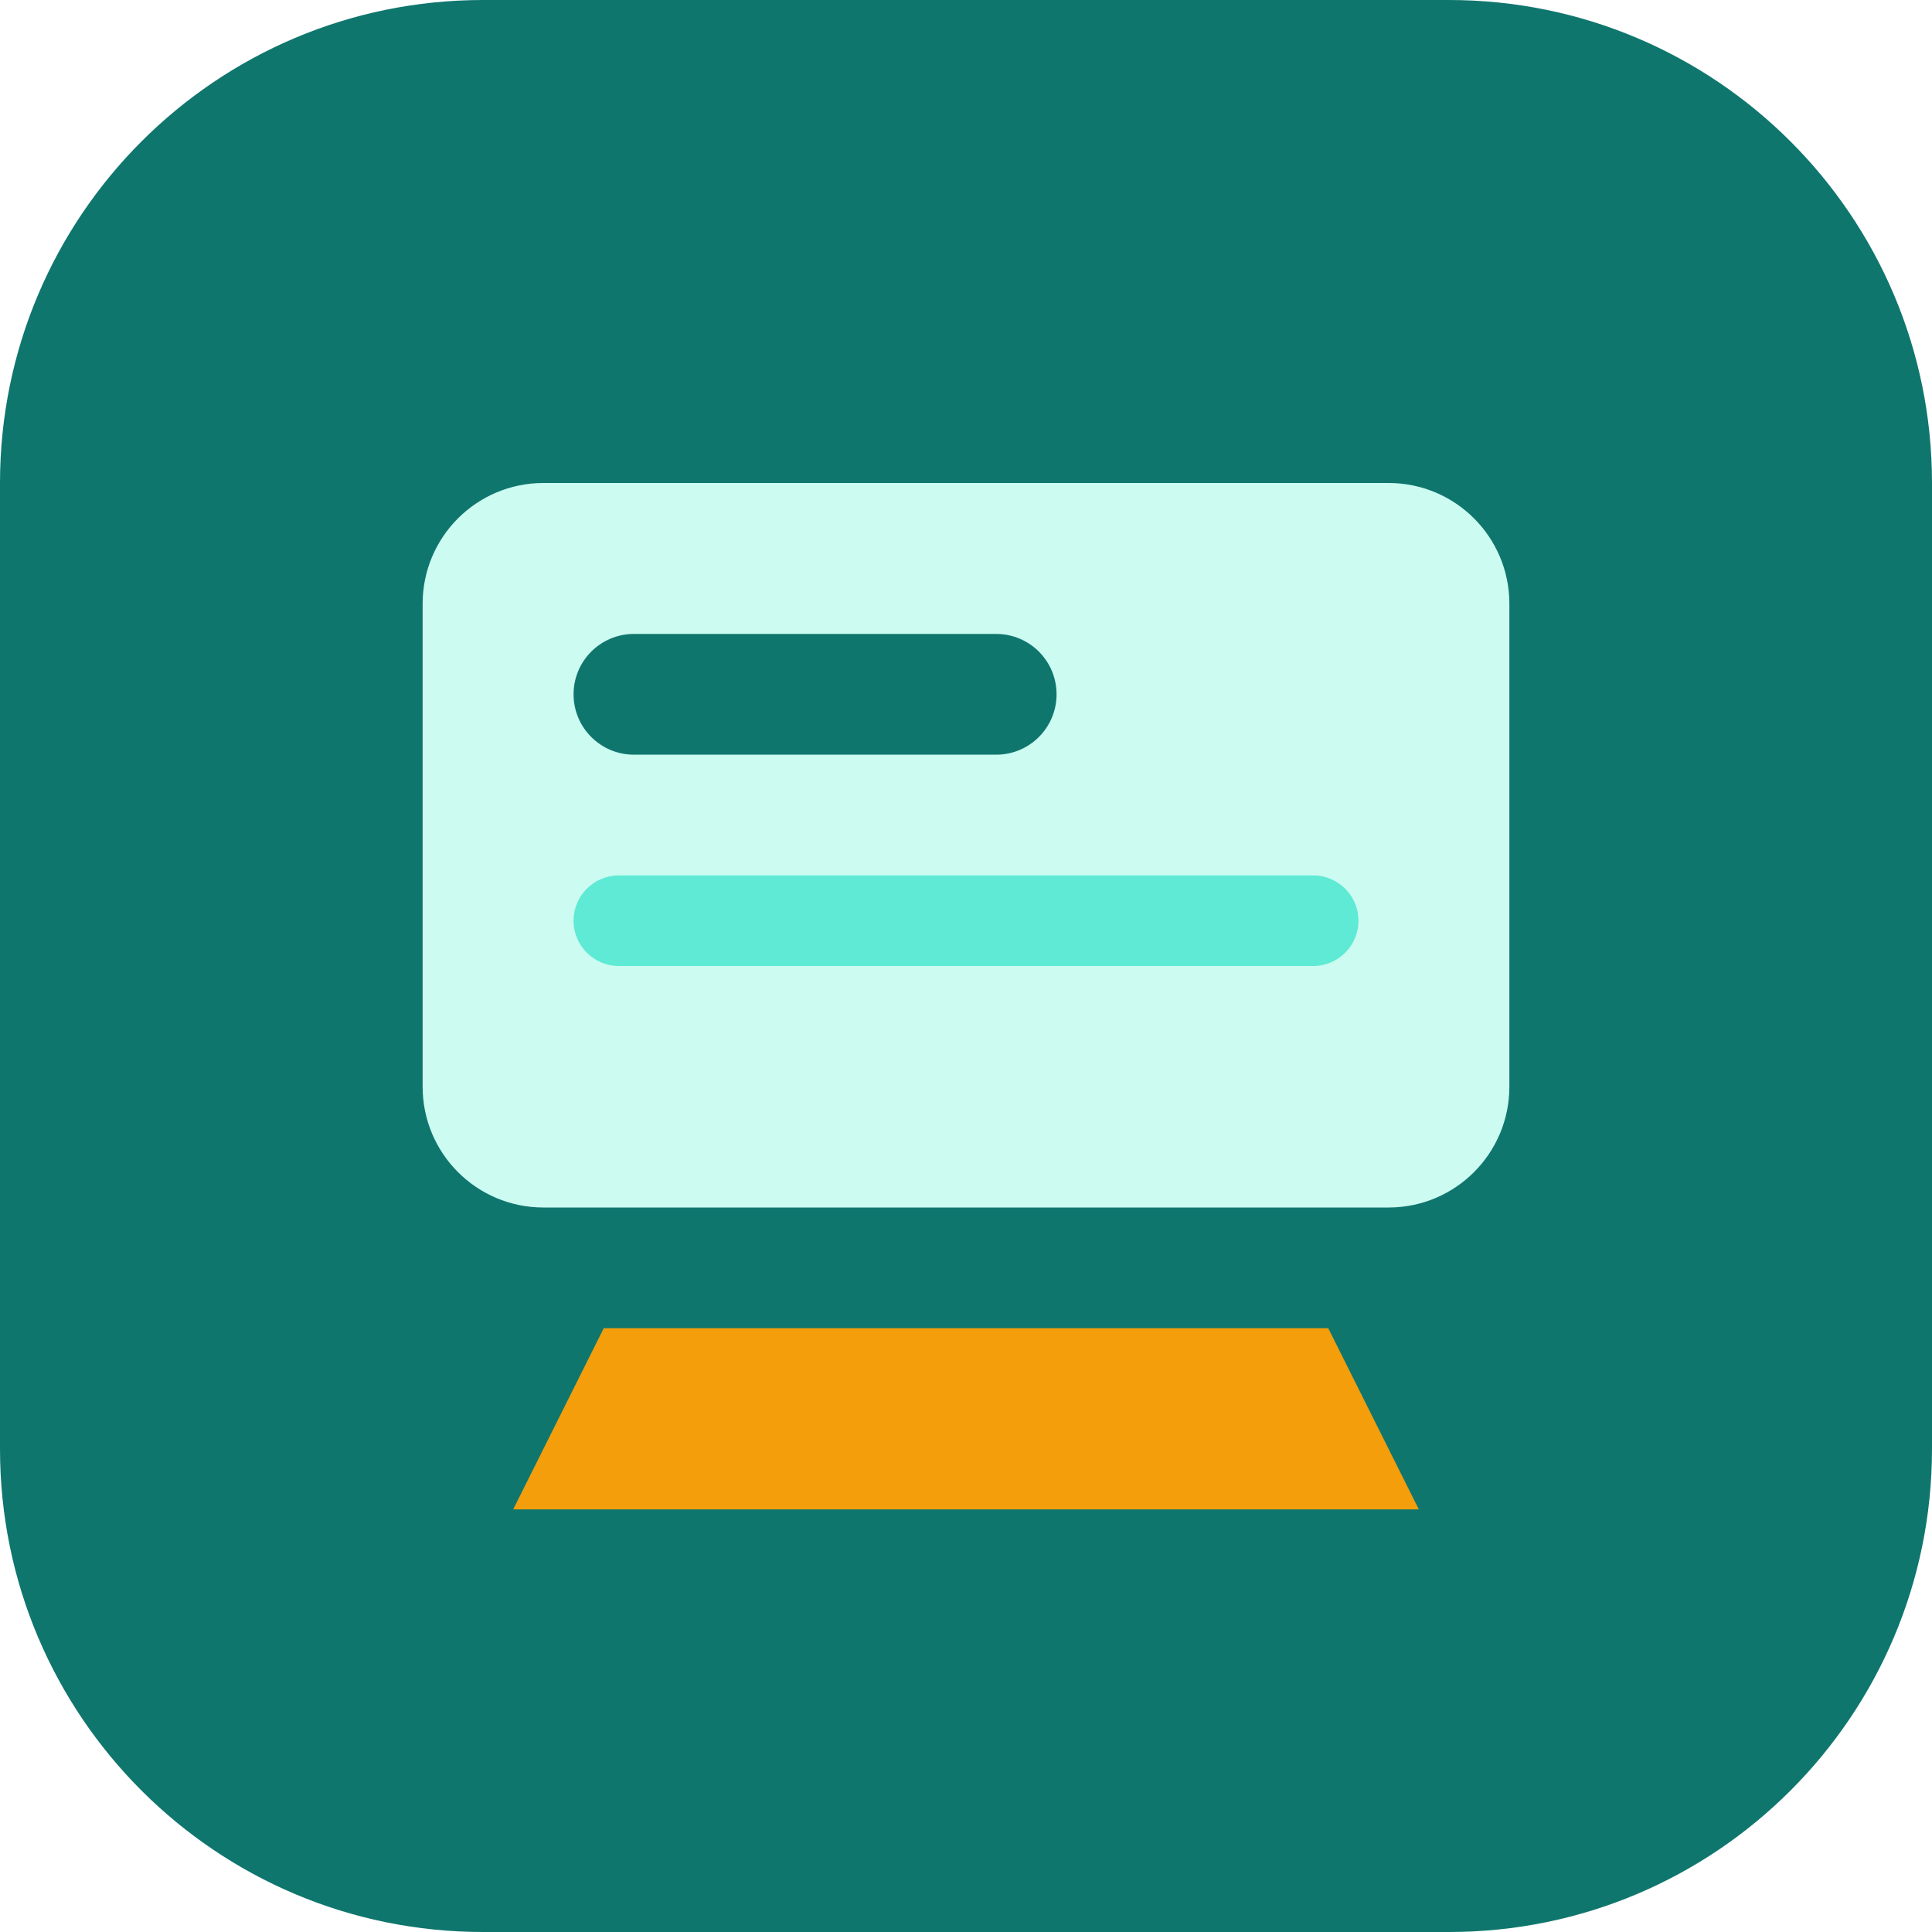
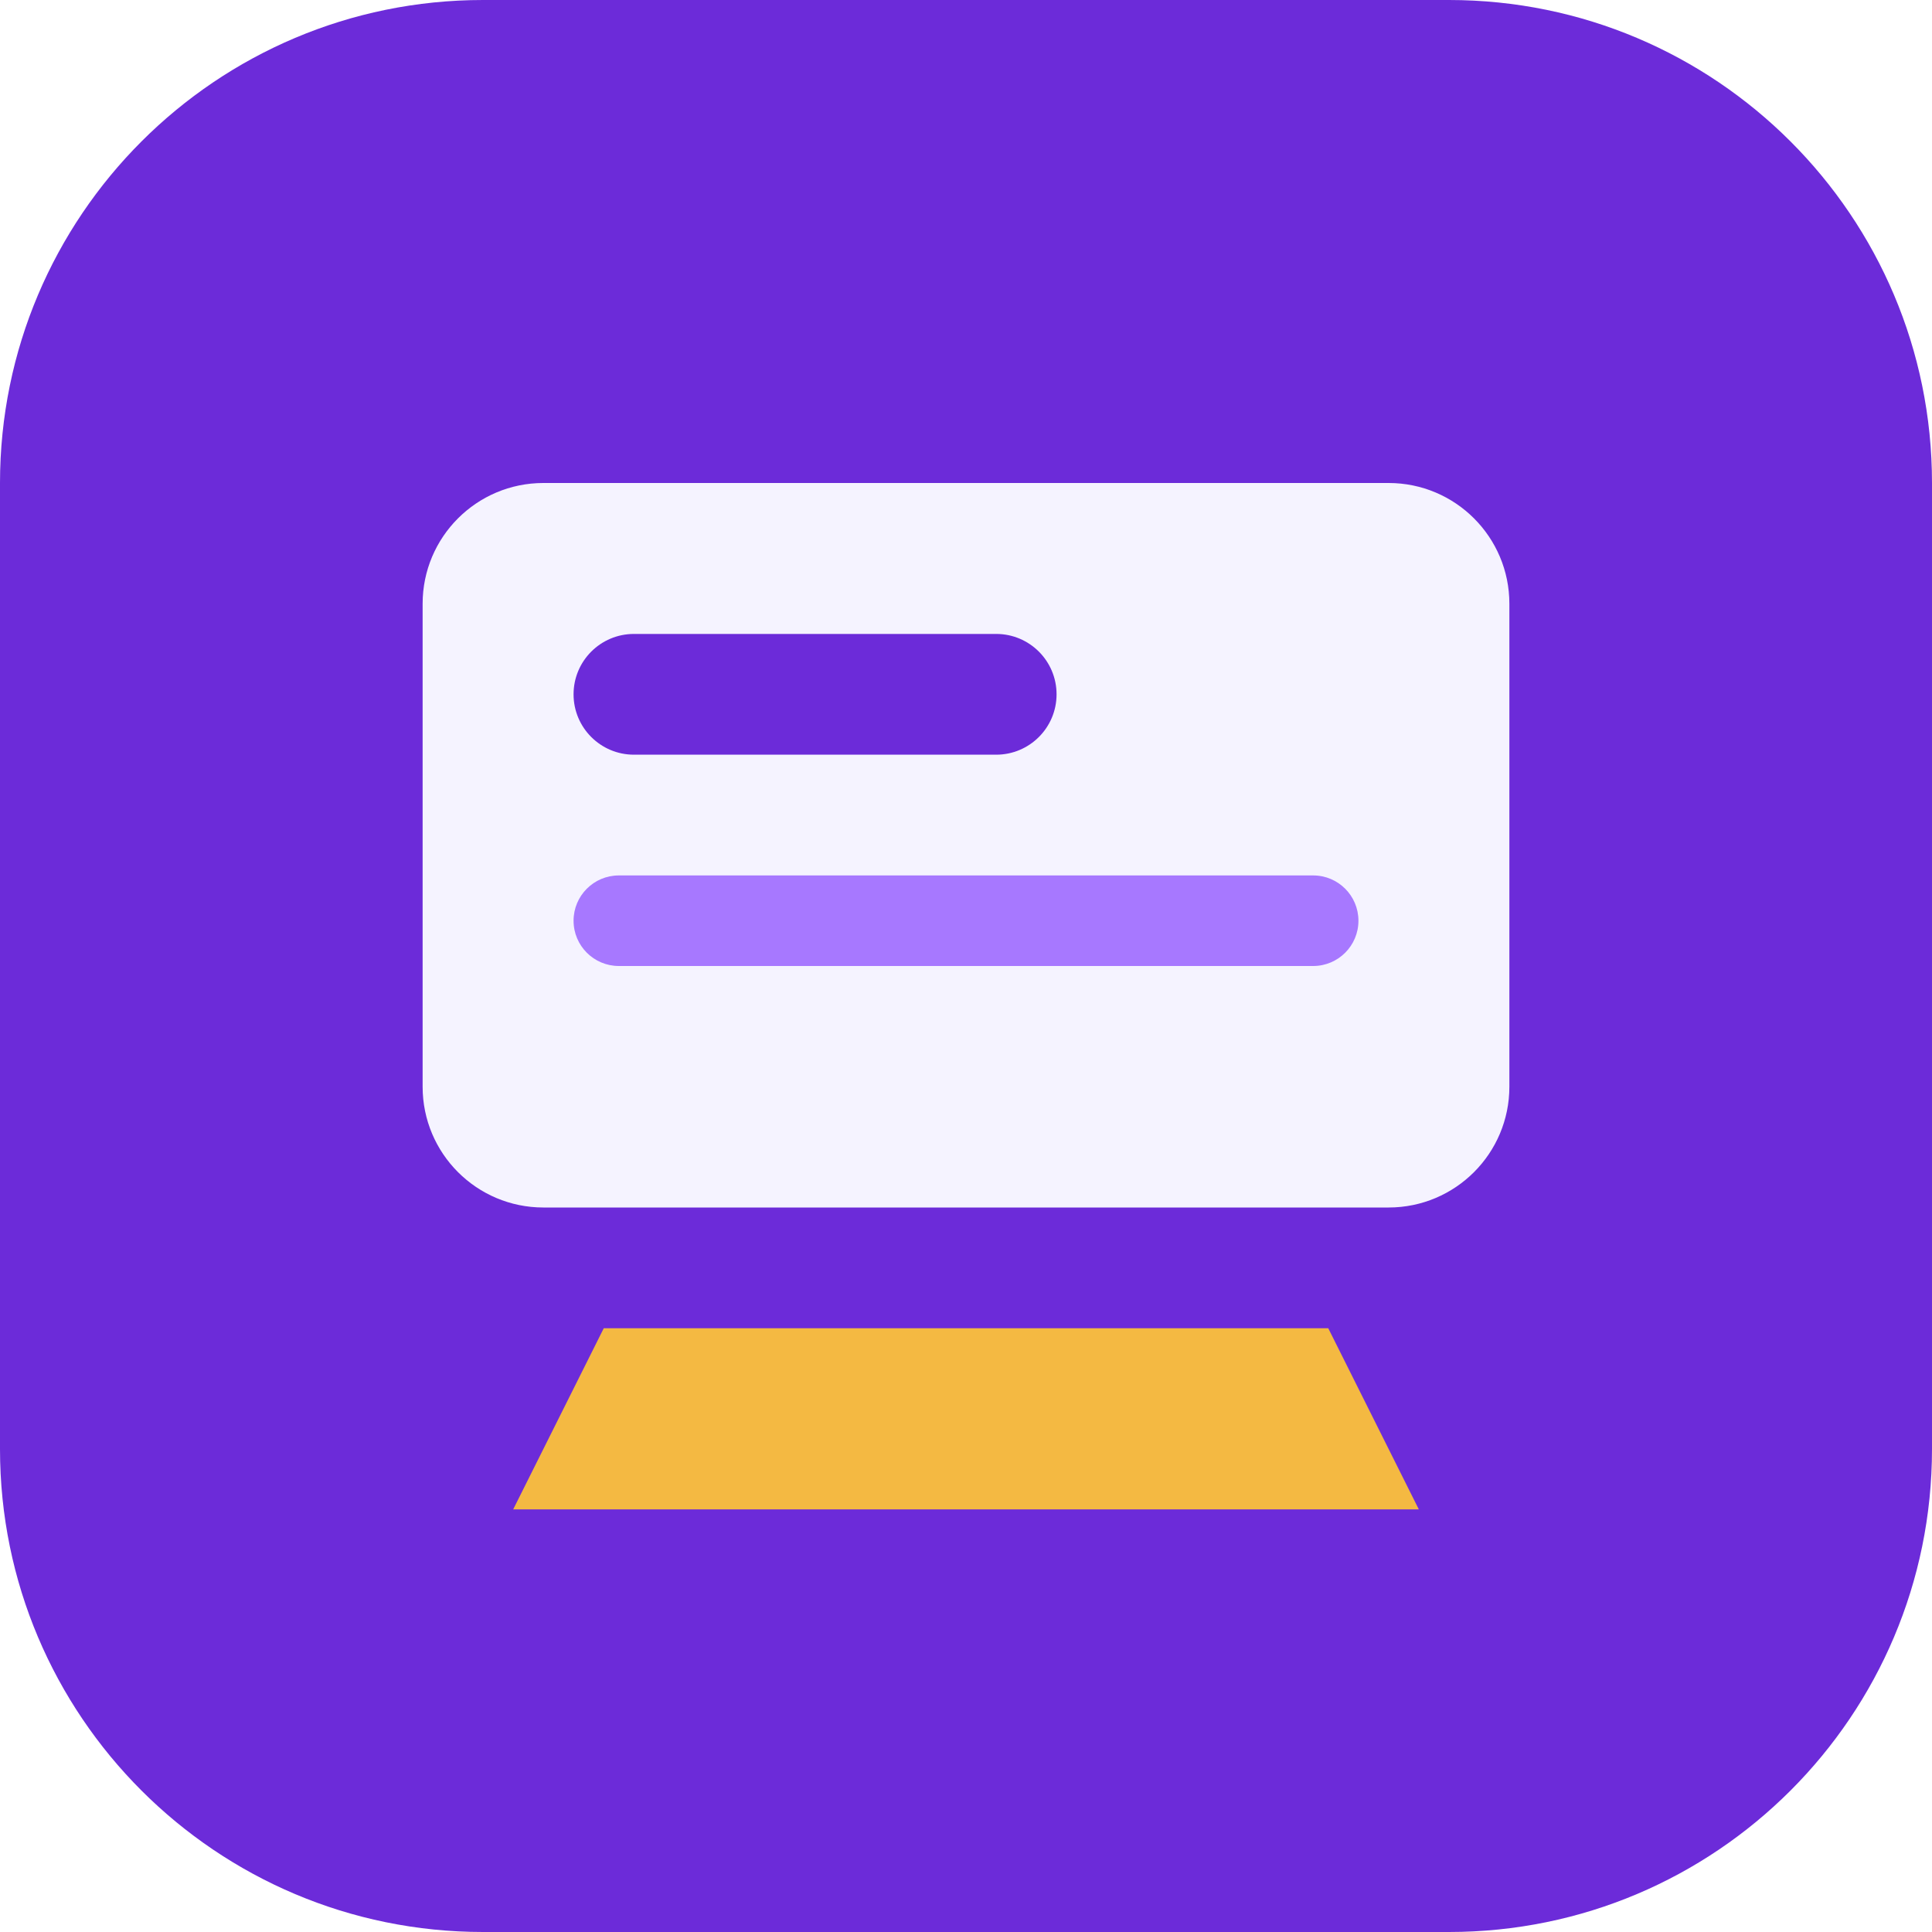
<svg xmlns="http://www.w3.org/2000/svg" viewBox="0 0 64 64">
-   <rect width="64" height="64" rx="16" fill="#0f766e" />
-   <rect x="14" y="16" width="36" height="24" rx="4" fill="#ccfbf1" />
-   <rect x="19" y="21" width="16" height="4" rx="2" fill="#0f766e" />
-   <rect x="19" y="29" width="26" height="3" rx="1.5" fill="#5eead4" />
-   <path d="M20 44h24l3 6H17z" fill="#f59e0b" />
+   <rect width="64" height="64" rx="16" fill="#6c2bd9" />
+   <rect x="14" y="16" width="36" height="24" rx="4" fill="#f5f3ff" />
+   <rect x="19" y="21" width="16" height="4" rx="2" fill="#6c2bd9" />
+   <rect x="19" y="29" width="26" height="3" rx="1.5" fill="#a778ff" />
+   <path d="M20 44h24l3 6H17z" fill="#f4b942" />
</svg>
